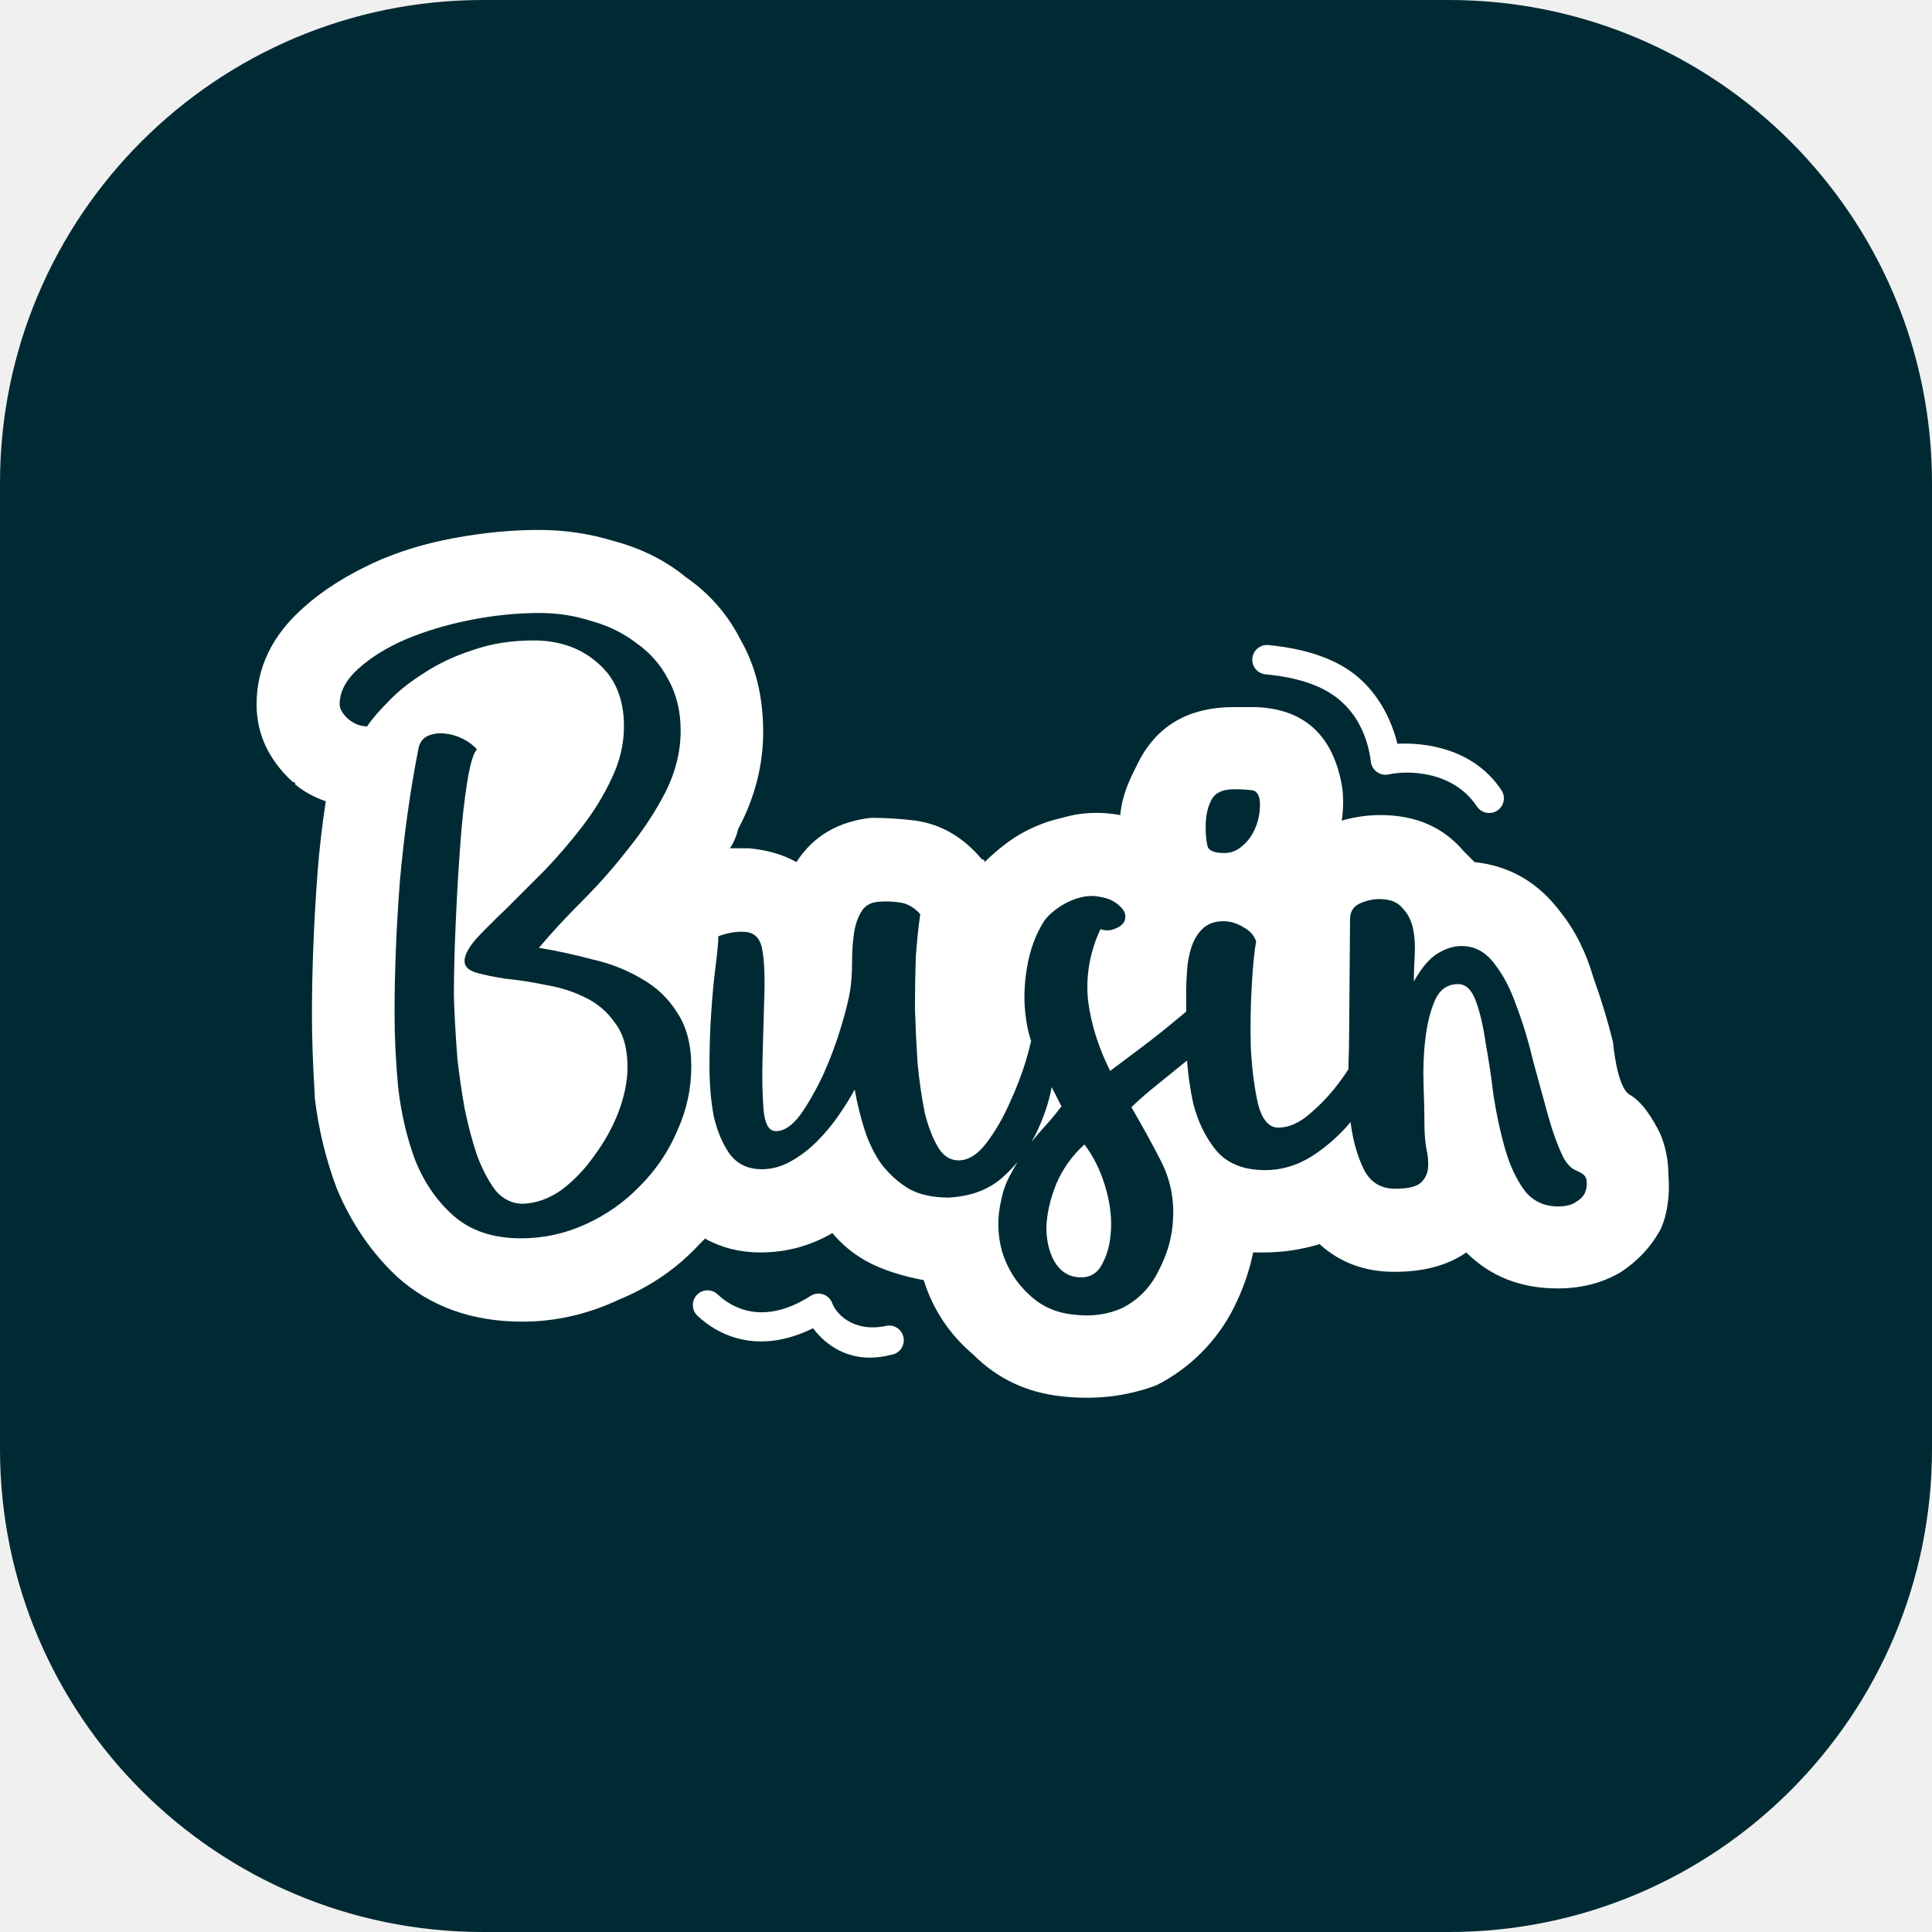
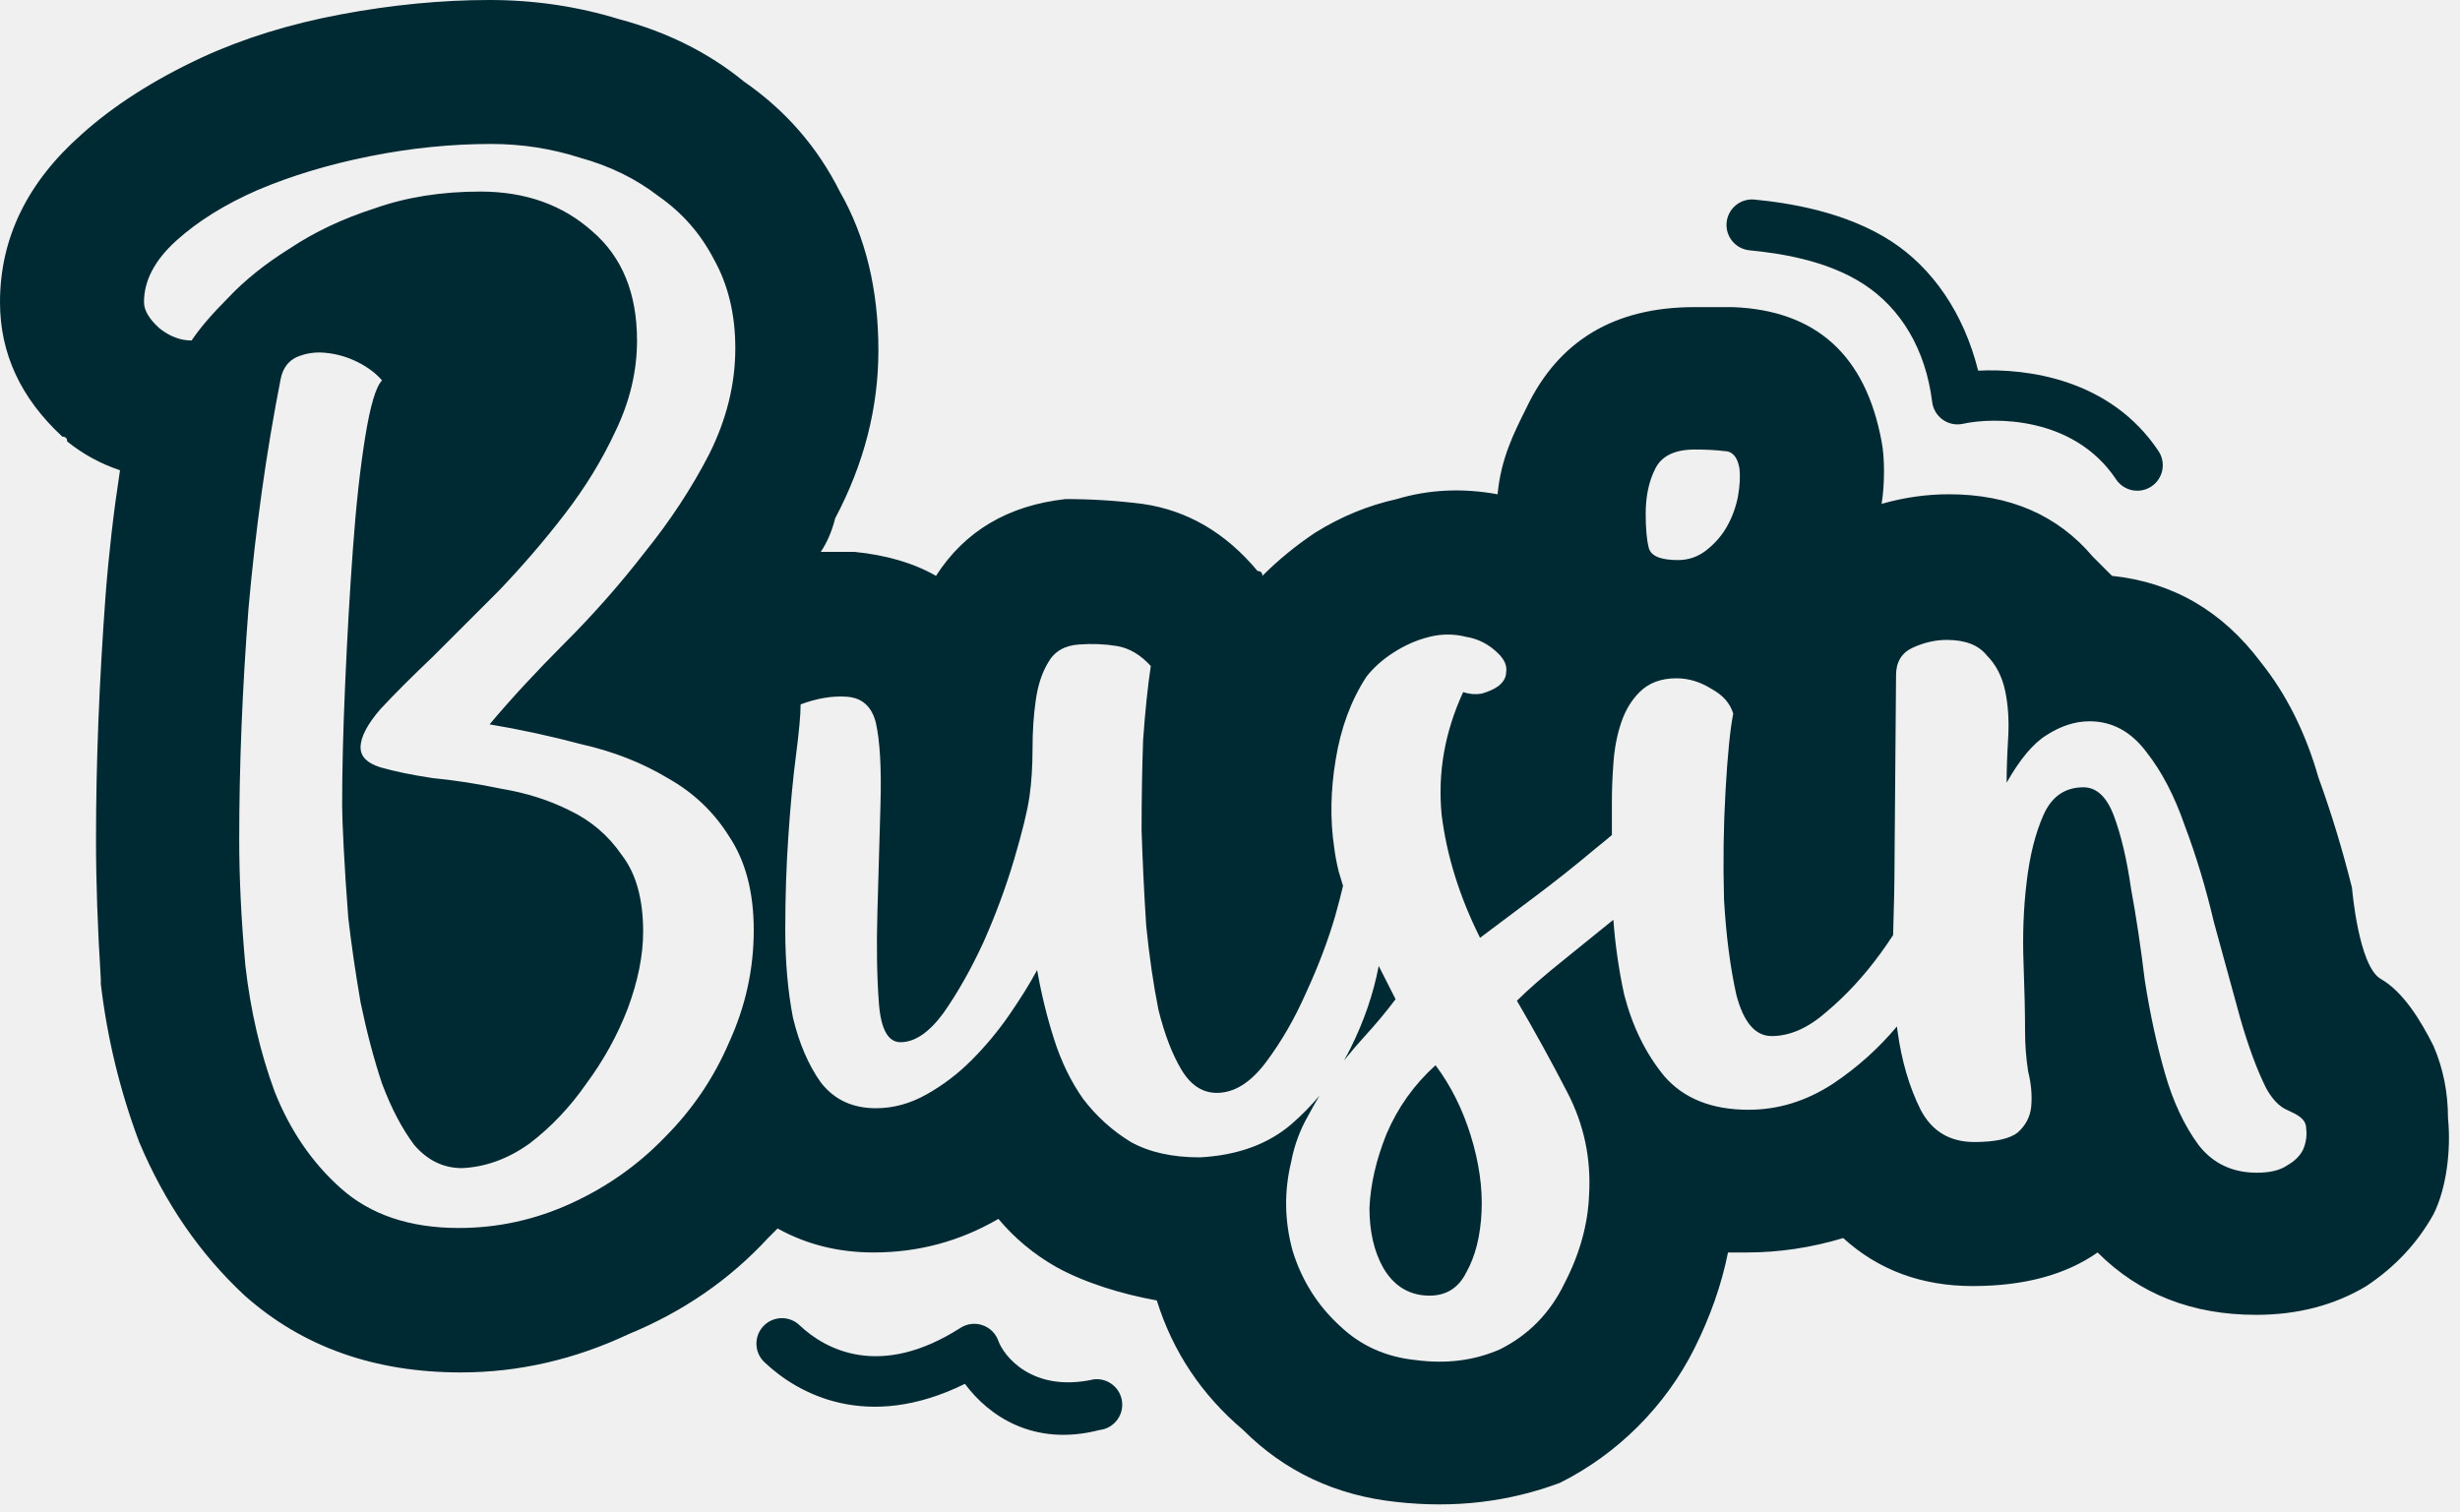
- <svg xmlns="http://www.w3.org/2000/svg" viewBox="0 0 128 128">
-   <style>.tile{fill:#002a33}.mark{fill:#ffffff}@media (prefers-color-scheme:dark){.tile{fill:#e6f4f4}.mark{fill:#002a33}}</style>
-   <rect class="tile" width="128" height="128" rx="32" />
-   <g class="mark" transform="translate(17.00 35.11) scale(0.4585)">
+ <svg xmlns="http://www.w3.org/2000/svg" viewBox="0 0 205 126">
+   <style>.m{fill:#002a33}@media (prefers-color-scheme:dark){.m{fill:#ffffff}}</style>
+   <g class="m">
    <path d="M113.738 86.362C113.159 86.999 112.58 87.676 112 88.392C112.188 88.063 112.368 87.727 112.539 87.386C113.664 85.134 114.449 82.844 114.893 80.517C115.324 81.354 115.793 82.279 116.298 83.29C115.53 84.314 114.677 85.338 113.738 86.362Z" />
    <path d="M118.858 107.992C120.394 108.077 121.503 107.437 122.186 106.072C122.954 104.707 123.38 103 123.466 100.953C123.551 98.99 123.252 96.9 122.57 94.681C121.887 92.463 120.906 90.5 119.626 88.794C117.834 90.415 116.469 92.335 115.53 94.553C114.677 96.686 114.208 98.734 114.122 100.697C114.122 102.659 114.506 104.323 115.274 105.688C116.128 107.139 117.322 107.907 118.858 107.992Z" />
    <path d="M68.4 46C68.933 45.2 69.333 44.267 69.6 43.2C72 38.667 73.2 34 73.2 29.2C73.2 24.133 72.133 19.733 70 16C68.133 12.267 65.467 9.2 62 6.8C59.067 4.4 55.6 2.667 51.6 1.6C48.133 0.533 44.533 0 40.8 0C36.8 0 32.667 0.4 28.4 1.2C24.133 2 20.267 3.2 16.8 4.8C12.8 6.667 9.467 8.8 6.8 11.2C2.267 15.2 0 19.867 0 25.2C0 29.467 1.733 33.2 5.2 36.4C5.467 36.4 5.6 36.533 5.6 36.8C6.933 37.867 8.4 38.667 10 39.2C9.467 42.667 9.067 46.133 8.8 49.6C8.267 56.8 8 63.6 8 70C8 73.467 8.133 77.333 8.4 81.6V82C8.933 86.533 10 90.933 11.6 95.2C13.733 100.267 16.667 104.533 20.4 108C25.2 112.267 31.2 114.4 38.4 114.4C43.2 114.4 47.867 113.333 52.4 111.2C56.933 109.333 60.8 106.667 64 103.2L64.8 102.4C67.2 103.733 69.867 104.4 72.8 104.4C76.533 104.4 80 103.467 83.2 101.6C84.533 103.2 86.133 104.533 88 105.6C90.4 106.933 93.467 107.867 96.4 108.4C97.733 112.667 100.133 116.267 103.6 119.2C107.067 122.667 111.333 124.667 116.4 125.2C121.2 125.733 125.733 125.2 130 123.6C134.8 121.2 138.8 117.2 141.2 112.4C142.533 109.733 143.467 107.067 144 104.4H145.6C148.267 104.4 150.933 104 153.6 103.2C156.533 105.867 160.133 107.2 164.4 107.2C168.667 107.2 172.133 106.267 174.8 104.4C178.267 107.867 182.667 109.6 188 109.6C191.467 109.6 194.533 108.8 197.2 107.2C199.6 105.6 201.467 103.6 202.8 101.2C203.867 99.067 204.267 95.867 204 93.2C204 91.067 203.6 89.067 202.8 87.2C201.733 85.067 200.267 82.667 198.4 81.6C196.533 80.533 196 74 196 74C195.2 70.8 194.267 67.733 193.2 64.8C192.133 61.067 190.533 57.867 188.4 55.2C185.2 50.933 181.067 48.533 176 48L174.4 46.4C171.467 42.933 167.467 41.2 162.4 41.2C160.533 41.2 158.667 41.467 156.8 42C157.067 40.4 157.067 38.133 156.8 36.8C155.467 29.6 151.333 25.867 144.4 25.6H141.2C134.533 25.6 129.867 28.4 127.2 34C126.133 36.133 125.067 38.267 124.8 41.2C121.867 40.667 119.067 40.8 116.4 41.6C114 42.133 111.733 43.067 109.6 44.4C108 45.467 106.533 46.667 105.2 48C105.2 47.733 105.067 47.6 104.8 47.6C102.133 44.4 98.933 42.533 95.2 42C93.067 41.733 90.933 41.6 88.8 41.6C84 42.133 80.4 44.267 78 48C76.133 46.933 73.867 46.267 71.2 46H68.4ZM53.596 77.659C53.596 74.928 52.999 72.795 51.805 71.259C50.695 69.638 49.245 68.401 47.453 67.547C45.746 66.694 43.869 66.097 41.822 65.755C39.774 65.329 37.854 65.03 36.062 64.86C34.355 64.604 32.905 64.305 31.71 63.964C30.601 63.622 30.047 63.068 30.047 62.3C30.047 61.447 30.601 60.38 31.71 59.1C32.905 57.82 34.355 56.37 36.062 54.748L41.566 49.245C43.528 47.197 45.362 45.064 47.069 42.845C48.776 40.627 50.184 38.323 51.293 35.934C52.487 33.459 53.085 30.942 53.085 28.383C53.085 24.458 51.847 21.428 49.373 19.295C46.898 17.077 43.784 15.968 40.03 15.968C36.787 15.968 33.843 16.437 31.198 17.376C28.553 18.229 26.207 19.338 24.159 20.703C22.111 21.983 20.405 23.348 19.039 24.799C17.674 26.164 16.65 27.359 15.968 28.383C15.029 28.383 14.133 28.041 13.28 27.359C12.427 26.591 12 25.866 12 25.183C12 23.391 12.896 21.684 14.688 20.063C16.48 18.442 18.741 17.034 21.471 15.84C24.287 14.645 27.401 13.707 30.814 13.024C34.227 12.341 37.598 12 40.926 12C43.485 12 45.96 12.384 48.349 13.152C50.823 13.835 52.999 14.901 54.876 16.352C56.839 17.717 58.375 19.466 59.484 21.599C60.679 23.732 61.276 26.207 61.276 29.023C61.276 32.009 60.551 34.953 59.1 37.854C57.65 40.67 55.858 43.4 53.724 46.045C51.677 48.69 49.458 51.207 47.069 53.596C44.68 55.986 42.589 58.247 40.798 60.38C43.357 60.807 45.917 61.361 48.477 62.044C51.122 62.641 53.511 63.58 55.644 64.86C57.778 66.054 59.484 67.675 60.764 69.723C62.129 71.771 62.812 74.373 62.812 77.531C62.812 80.773 62.129 83.887 60.764 86.874C59.484 89.86 57.692 92.505 55.388 94.809C53.17 97.113 50.567 98.947 47.581 100.313C44.595 101.678 41.48 102.36 38.238 102.36C34.142 102.36 30.857 101.251 28.383 99.033C25.994 96.9 24.159 94.212 22.879 90.969C21.684 87.727 20.874 84.229 20.447 80.474C20.106 76.72 19.935 73.222 19.935 69.979C19.935 63.836 20.191 57.436 20.703 50.781C21.301 44.04 22.197 37.641 23.391 31.582C23.562 30.729 23.988 30.132 24.671 29.791C25.439 29.449 26.25 29.321 27.103 29.407C28.041 29.492 28.937 29.748 29.791 30.174C30.644 30.601 31.326 31.113 31.838 31.71C31.326 32.222 30.857 33.801 30.43 36.446C30.004 39.091 29.663 42.206 29.407 45.789C29.151 49.288 28.937 52.999 28.767 56.924C28.596 60.764 28.511 64.177 28.511 67.163C28.511 67.761 28.553 68.913 28.639 70.619C28.724 72.326 28.852 74.288 29.023 76.507C29.279 78.725 29.62 81.072 30.047 83.546C30.558 86.02 31.156 88.282 31.838 90.329C32.606 92.377 33.502 94.084 34.526 95.449C35.635 96.729 36.958 97.369 38.494 97.369C40.456 97.284 42.334 96.601 44.125 95.321C45.917 93.956 47.496 92.292 48.861 90.329C50.312 88.367 51.463 86.276 52.317 84.058C53.17 81.754 53.596 79.621 53.596 77.659ZM111.92 73.842C111.754 74.552 111.533 75.398 111.259 76.379C110.661 78.426 109.851 80.56 108.827 82.778C107.888 84.911 106.779 86.831 105.499 88.538C104.219 90.244 102.854 91.097 101.404 91.097C100.209 91.097 99.228 90.457 98.46 89.177C97.692 87.898 97.052 86.234 96.54 84.186C96.113 82.053 95.772 79.706 95.516 77.147C95.345 74.501 95.217 71.856 95.132 69.211C95.132 66.566 95.175 64.049 95.26 61.66C95.431 59.271 95.644 57.223 95.9 55.516C95.047 54.578 94.108 54.023 93.084 53.852C92.06 53.682 90.994 53.639 89.885 53.724C88.69 53.81 87.837 54.322 87.325 55.26C86.813 56.114 86.471 57.18 86.301 58.46C86.13 59.655 86.045 60.977 86.045 62.428C86.045 63.878 85.96 65.201 85.789 66.395C85.618 67.59 85.192 69.339 84.509 71.643C83.826 73.947 82.973 76.251 81.949 78.554C80.925 80.773 79.816 82.735 78.621 84.442C77.427 86.063 76.232 86.874 75.038 86.874C74.014 86.874 73.416 85.807 73.246 83.674C73.075 81.456 73.033 78.896 73.118 75.995L73.374 67.035C73.459 64.049 73.331 61.788 72.99 60.252C72.649 58.887 71.838 58.161 70.558 58.076C69.364 57.991 68.084 58.204 66.718 58.716C66.718 59.569 66.59 60.977 66.334 62.94C66.079 64.902 65.865 67.163 65.695 69.723C65.524 72.198 65.439 74.8 65.439 77.531C65.439 80.176 65.652 82.607 66.079 84.826C66.59 86.959 67.358 88.751 68.382 90.201C69.492 91.652 71.027 92.377 72.99 92.377C74.44 92.377 75.848 91.993 77.213 91.225C78.579 90.457 79.816 89.519 80.925 88.41C82.12 87.215 83.186 85.935 84.125 84.57C85.064 83.205 85.832 81.968 86.429 80.858C86.77 82.821 87.239 84.741 87.837 86.618C88.434 88.495 89.245 90.159 90.268 91.609C91.378 93.06 92.7 94.254 94.236 95.193C95.772 96.046 97.692 96.473 99.996 96.473C103.153 96.302 105.712 95.364 107.675 93.657C108.507 92.929 109.269 92.151 109.96 91.325C109.632 91.871 109.313 92.435 109.003 93.017C108.32 94.212 107.851 95.492 107.595 96.857C106.998 99.331 107.04 101.806 107.723 104.28C108.491 106.755 109.813 108.845 111.691 110.552C113.397 112.173 115.488 113.112 117.962 113.368C120.522 113.709 122.868 113.41 125.002 112.472C127.391 111.277 129.183 109.442 130.377 106.968C131.657 104.494 132.34 102.019 132.425 99.545C132.596 96.558 131.998 93.743 130.633 91.097C129.268 88.452 127.86 85.892 126.409 83.418C127.348 82.479 128.671 81.328 130.377 79.962L134.446 76.669C134.608 78.817 134.909 80.896 135.349 82.906C136.031 85.551 137.141 87.812 138.676 89.689C140.298 91.567 142.644 92.505 145.716 92.505C148.19 92.505 150.537 91.78 152.755 90.329C154.754 88.997 156.529 87.407 158.078 85.56C158.095 85.699 158.113 85.839 158.132 85.978C158.473 88.452 159.113 90.628 160.052 92.505C160.99 94.297 162.483 95.193 164.531 95.193C166.238 95.193 167.432 94.937 168.115 94.425C168.798 93.828 169.181 93.103 169.267 92.249C169.352 91.311 169.267 90.329 169.011 89.305C168.84 88.196 168.755 87.087 168.755 85.978C168.755 84.442 168.712 82.522 168.627 80.218C168.542 77.915 168.627 75.696 168.883 73.563C169.139 71.344 169.608 69.467 170.291 67.931C170.973 66.395 172.083 65.627 173.618 65.627C174.728 65.627 175.581 66.438 176.178 68.059C176.776 69.68 177.245 71.686 177.586 74.075C178.013 76.379 178.397 78.938 178.738 81.754C179.165 84.485 179.719 87.044 180.402 89.433C181.084 91.823 182.023 93.828 183.218 95.449C184.412 96.985 186.033 97.753 188.081 97.753C189.19 97.753 190.044 97.54 190.641 97.113C191.238 96.772 191.665 96.345 191.921 95.833C192.177 95.236 192.262 94.638 192.177 94.041C192.177 93.254 191.408 92.899 190.683 92.564C190.644 92.546 190.605 92.528 190.565 92.509C190.548 92.501 190.53 92.493 190.512 92.484C189.9 92.197 189.346 91.607 188.849 90.713C188.081 89.177 187.356 87.215 186.673 84.826C185.991 82.351 185.265 79.706 184.498 76.891C183.815 73.99 183.004 71.302 182.066 68.827C181.212 66.353 180.146 64.305 178.866 62.684C177.586 60.977 176.008 60.124 174.13 60.124C172.936 60.124 171.741 60.508 170.547 61.276C169.437 61.959 168.328 63.281 167.219 65.243C167.219 64.134 167.262 62.897 167.347 61.532C167.432 60.081 167.347 58.759 167.091 57.564C166.835 56.37 166.323 55.388 165.555 54.62C164.873 53.767 163.763 53.34 162.227 53.34C161.289 53.34 160.35 53.554 159.412 53.98C158.473 54.407 158.004 55.175 158.004 56.284L157.876 72.155C157.876 73.54 157.837 75.471 157.759 77.947C157.428 78.454 157.083 78.955 156.723 79.45C155.358 81.328 153.864 82.949 152.243 84.314C150.707 85.679 149.172 86.362 147.636 86.362C146.27 86.362 145.289 85.21 144.692 82.906C144.18 80.602 143.839 77.957 143.668 74.971C143.583 71.899 143.625 68.87 143.796 65.883C143.967 62.897 144.18 60.764 144.436 59.484C144.18 58.631 143.583 57.948 142.644 57.436C141.705 56.839 140.724 56.54 139.7 56.54C138.42 56.54 137.396 56.924 136.629 57.692C135.946 58.375 135.434 59.228 135.093 60.252C134.751 61.276 134.538 62.385 134.453 63.58C134.367 64.774 134.325 65.798 134.325 66.651V69.605C133.959 69.919 133.532 70.271 132.937 70.747C131.316 72.112 129.652 73.435 127.945 74.715L123.338 78.171C121.631 74.757 120.565 71.344 120.138 67.931C119.797 64.433 120.394 61.02 121.93 57.692C122.442 57.863 122.954 57.906 123.466 57.82C124.063 57.65 124.532 57.436 124.874 57.18C125.3 56.839 125.513 56.455 125.513 56.028C125.599 55.516 125.385 55.004 124.874 54.492C124.106 53.724 123.21 53.255 122.186 53.085C121.162 52.829 120.138 52.829 119.114 53.085C118.09 53.34 117.109 53.767 116.17 54.364C115.232 54.962 114.464 55.644 113.866 56.412C112.587 58.375 111.733 60.679 111.307 63.324C110.88 65.883 110.837 68.315 111.179 70.619C111.264 71.302 111.392 71.984 111.563 72.667C111.656 72.994 111.775 73.386 111.92 73.842ZM139.828 46.685C138.378 46.685 137.567 46.344 137.396 45.661C137.226 44.979 137.141 44.04 137.141 42.845C137.141 41.395 137.396 40.158 137.908 39.134C138.42 38.025 139.53 37.47 141.236 37.47C142.175 37.47 142.985 37.513 143.668 37.598C144.351 37.598 144.777 38.067 144.948 39.006C145.033 39.688 144.991 40.499 144.82 41.438C144.649 42.291 144.351 43.101 143.924 43.869C143.497 44.637 142.9 45.32 142.132 45.917C141.449 46.429 140.682 46.685 139.828 46.685Z" fill-rule="evenodd" />
    <path d="M63.621 110.535C64.43 109.685 65.775 109.652 66.625 110.461C68.767 112.5 73.341 114.978 80.042 110.683C80.587 110.334 81.262 110.252 81.875 110.461C82.488 110.67 82.972 111.147 83.19 111.757C83.634 113 86 116.125 91.164 114.975C92.331 114.848 93.38 115.69 93.507 116.857C93.634 118.024 92.792 119.073 91.625 119.2C86.125 120.625 82.375 118 80.41 115.351C72.274 119.363 66.5 116.209 63.695 113.54C62.845 112.731 62.812 111.386 63.621 110.535Z" />
    <path d="M146.205 16.635C145.037 16.522 143.998 17.377 143.885 18.545C143.772 19.713 144.627 20.752 145.795 20.865C148.102 21.088 152.169 21.643 155.305 23.686C158.394 25.698 160.463 29.083 161.016 33.514C161.091 34.107 161.412 34.642 161.901 34.987C162.39 35.332 163.002 35.454 163.586 35.324C166.098 34.766 172.806 34.658 176.339 39.958C176.99 40.934 178.309 41.198 179.286 40.547C180.262 39.896 180.526 38.577 179.875 37.6C175.849 31.56 168.861 30.696 164.845 30.896C163.641 26.067 161.013 22.332 157.625 20.125C153.816 17.643 149.064 16.912 146.205 16.635Z" />
  </g>
</svg>
